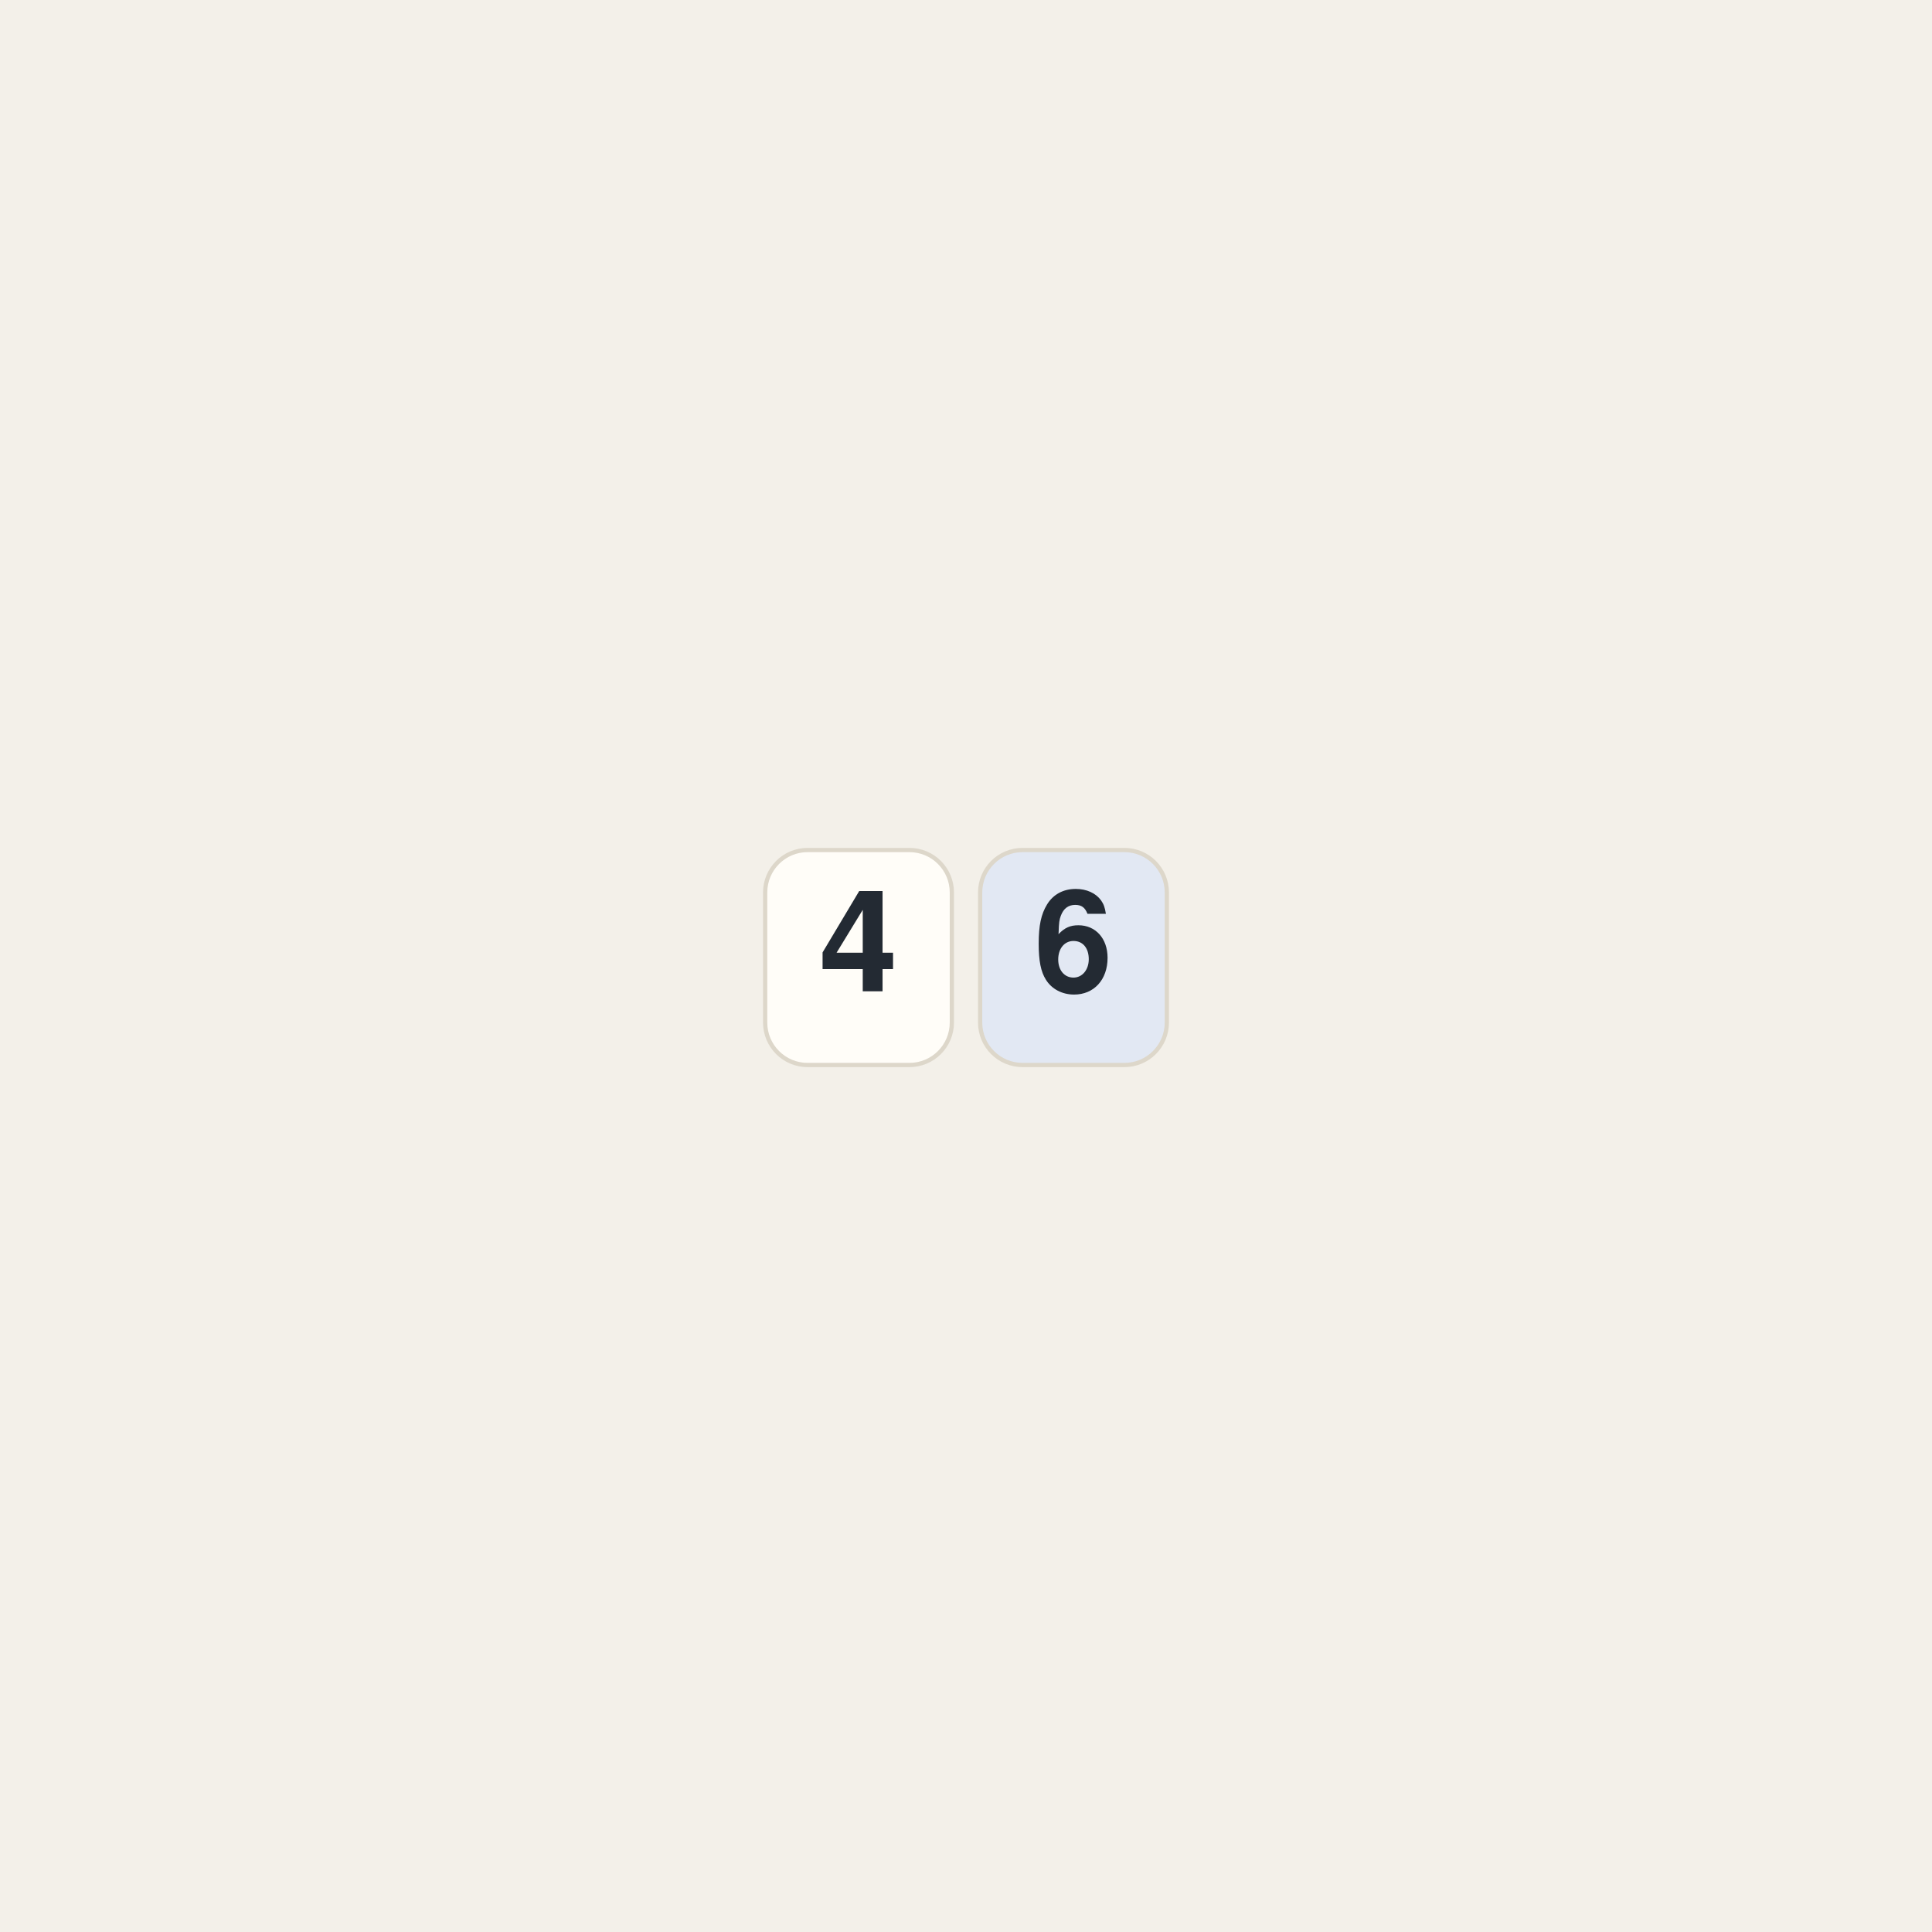
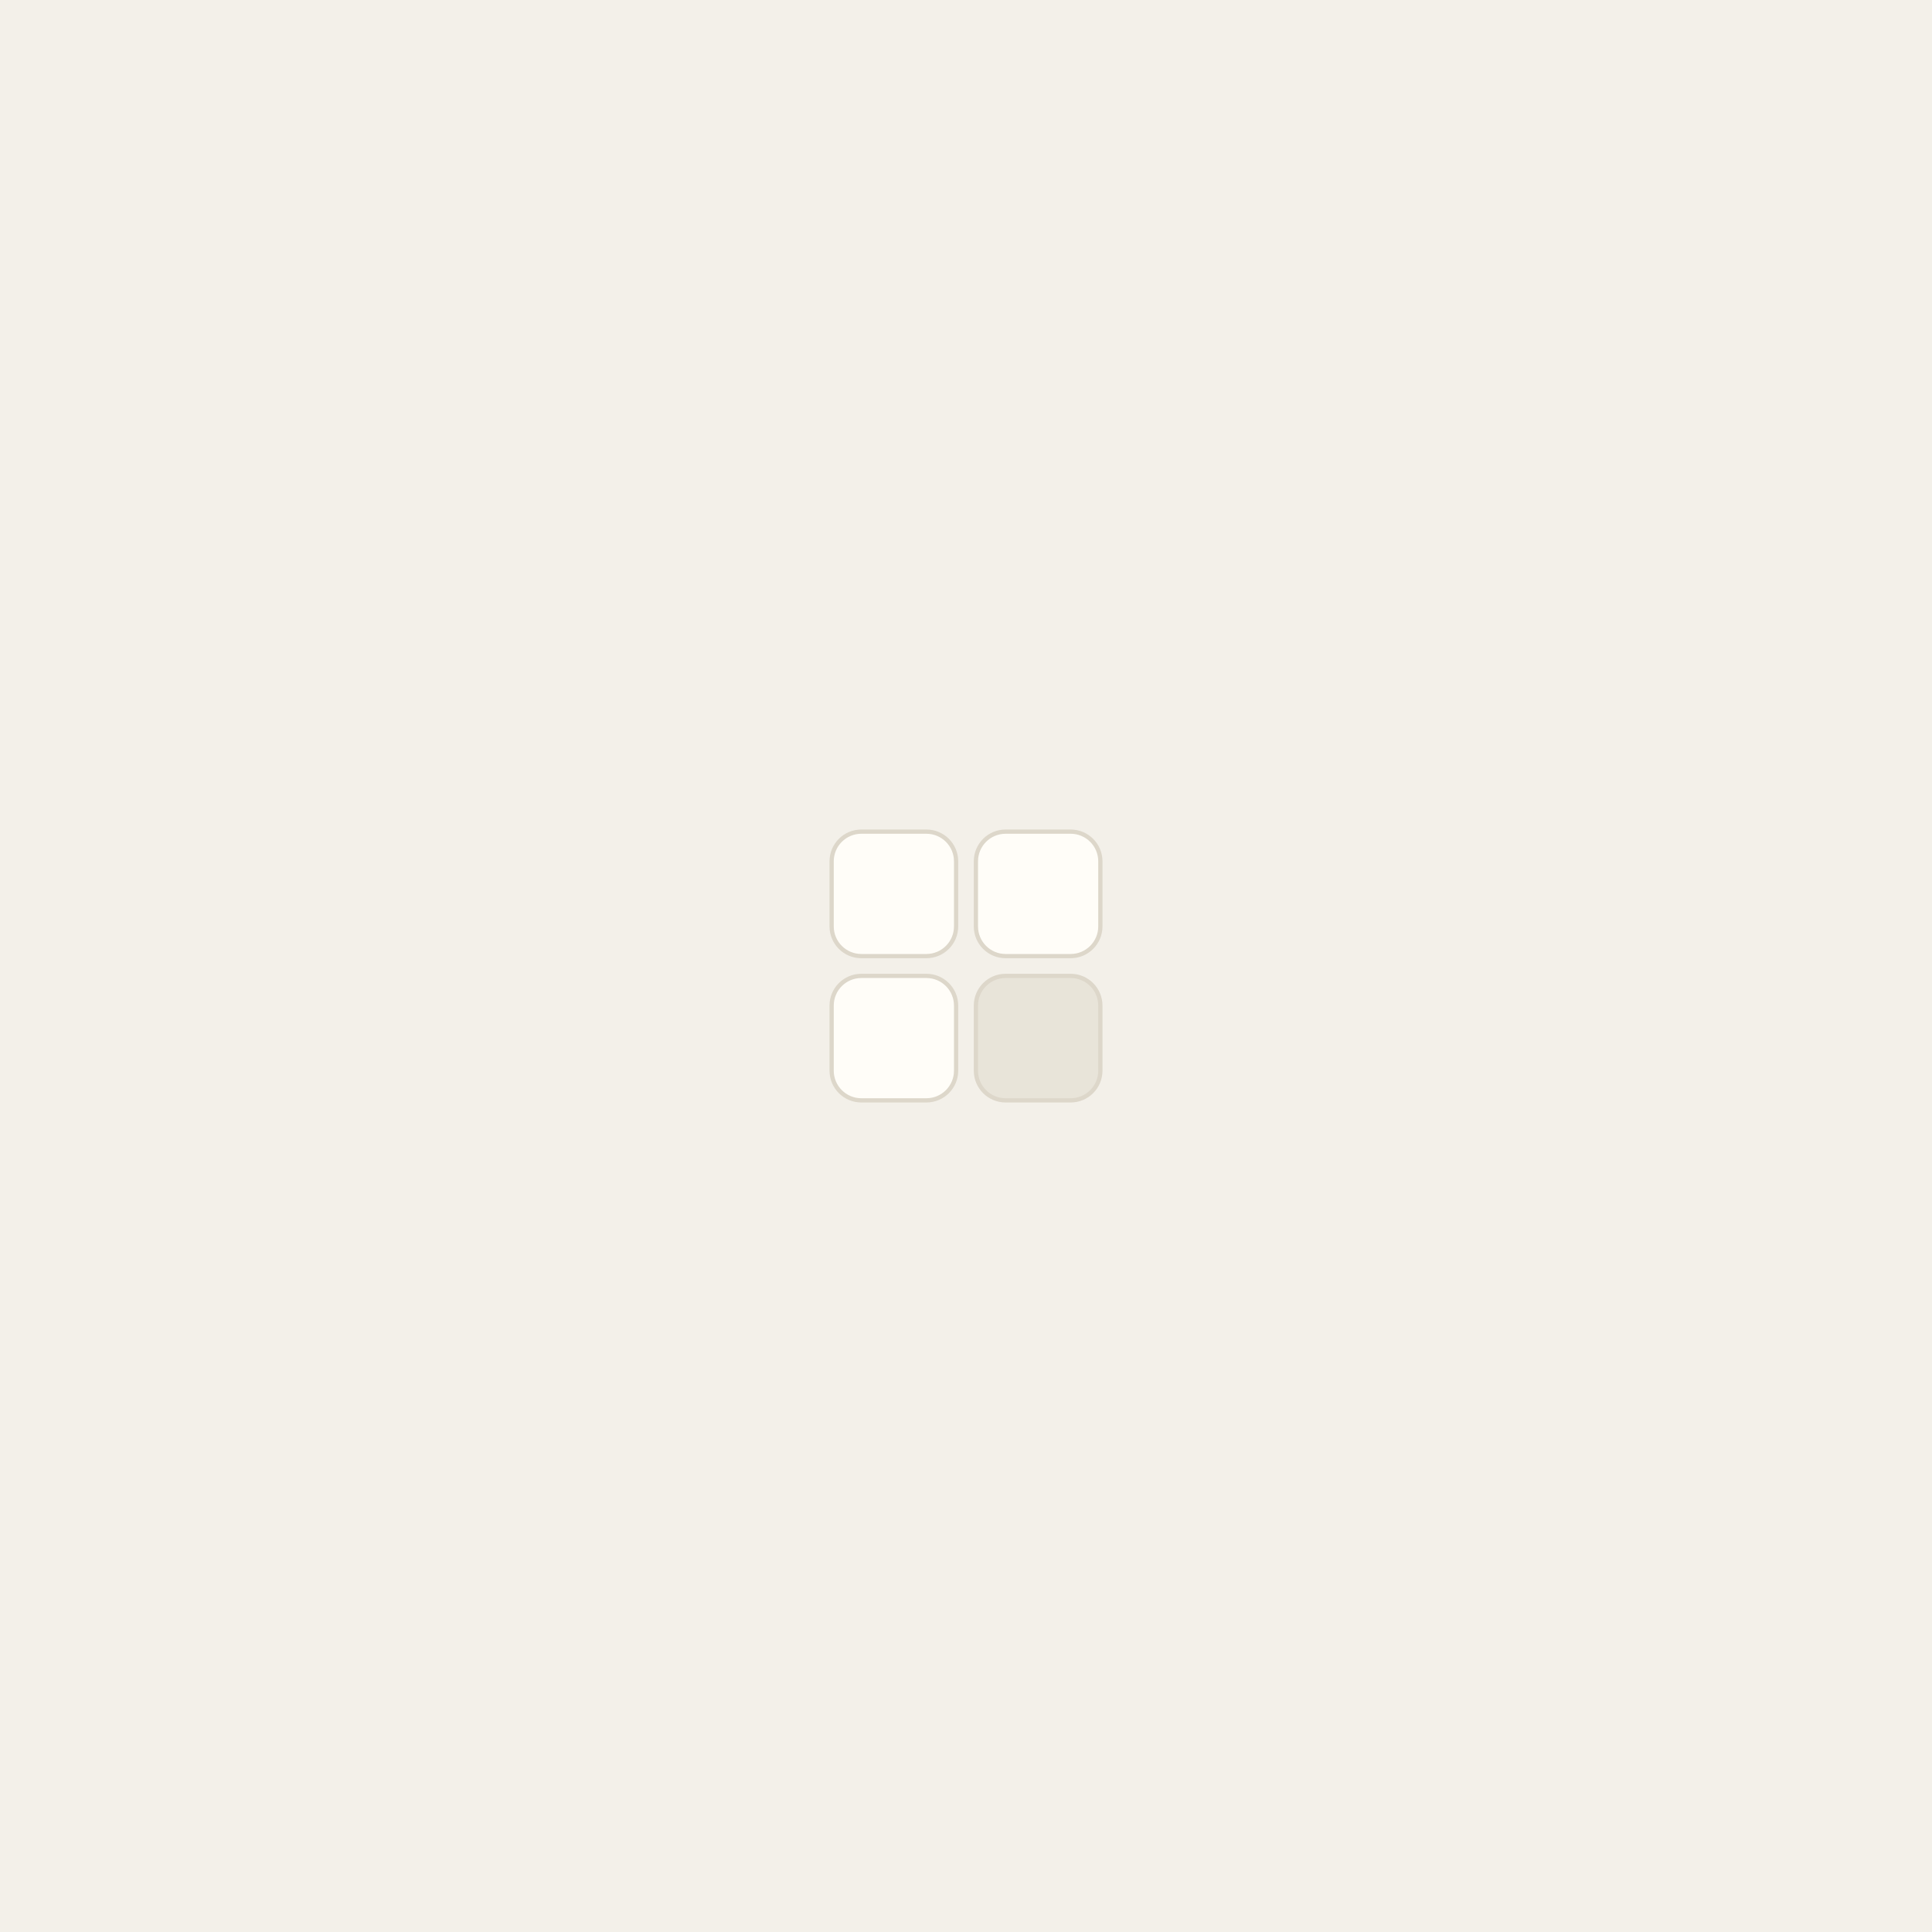
<svg xmlns="http://www.w3.org/2000/svg" width="2732" height="2732" viewBox="0 0 2732 2732">
  <rect width="2732" height="2732" fill="#f3f0e9" />
-   <rect x="1082" y="1202" width="264" height="304" rx="60" fill="#fffdf8" stroke="#ddd7ca" stroke-width="6" />
-   <rect x="1386" y="1202" width="264" height="304" rx="60" fill="#e2e8f3" stroke="#ddd7ca" stroke-width="6" />
-   <text x="1214" y="1356" font-family="Helvetica, Arial, sans-serif" font-size="200" font-weight="700" fill="#232a33" text-anchor="middle" dominant-baseline="central">4</text>
-   <text x="1518" y="1356" font-family="Helvetica, Arial, sans-serif" font-size="200" font-weight="700" fill="#232a33" text-anchor="middle" dominant-baseline="central">6</text>
+   <rect x="1176" y="1176" width="176" height="176" rx="42" fill="#fffdf8" stroke="#ddd7ca" stroke-width="6" />
+   <rect x="1380" y="1176" width="176" height="176" rx="42" fill="#fffdf8" stroke="#ddd7ca" stroke-width="6" />
+   <rect x="1176" y="1380" width="176" height="176" rx="42" fill="#fffdf8" stroke="#ddd7ca" stroke-width="6" />
+   <rect x="1380" y="1380" width="176" height="176" rx="42" fill="#e8e4d9" stroke="#ddd7ca" stroke-width="6" />
</svg>
